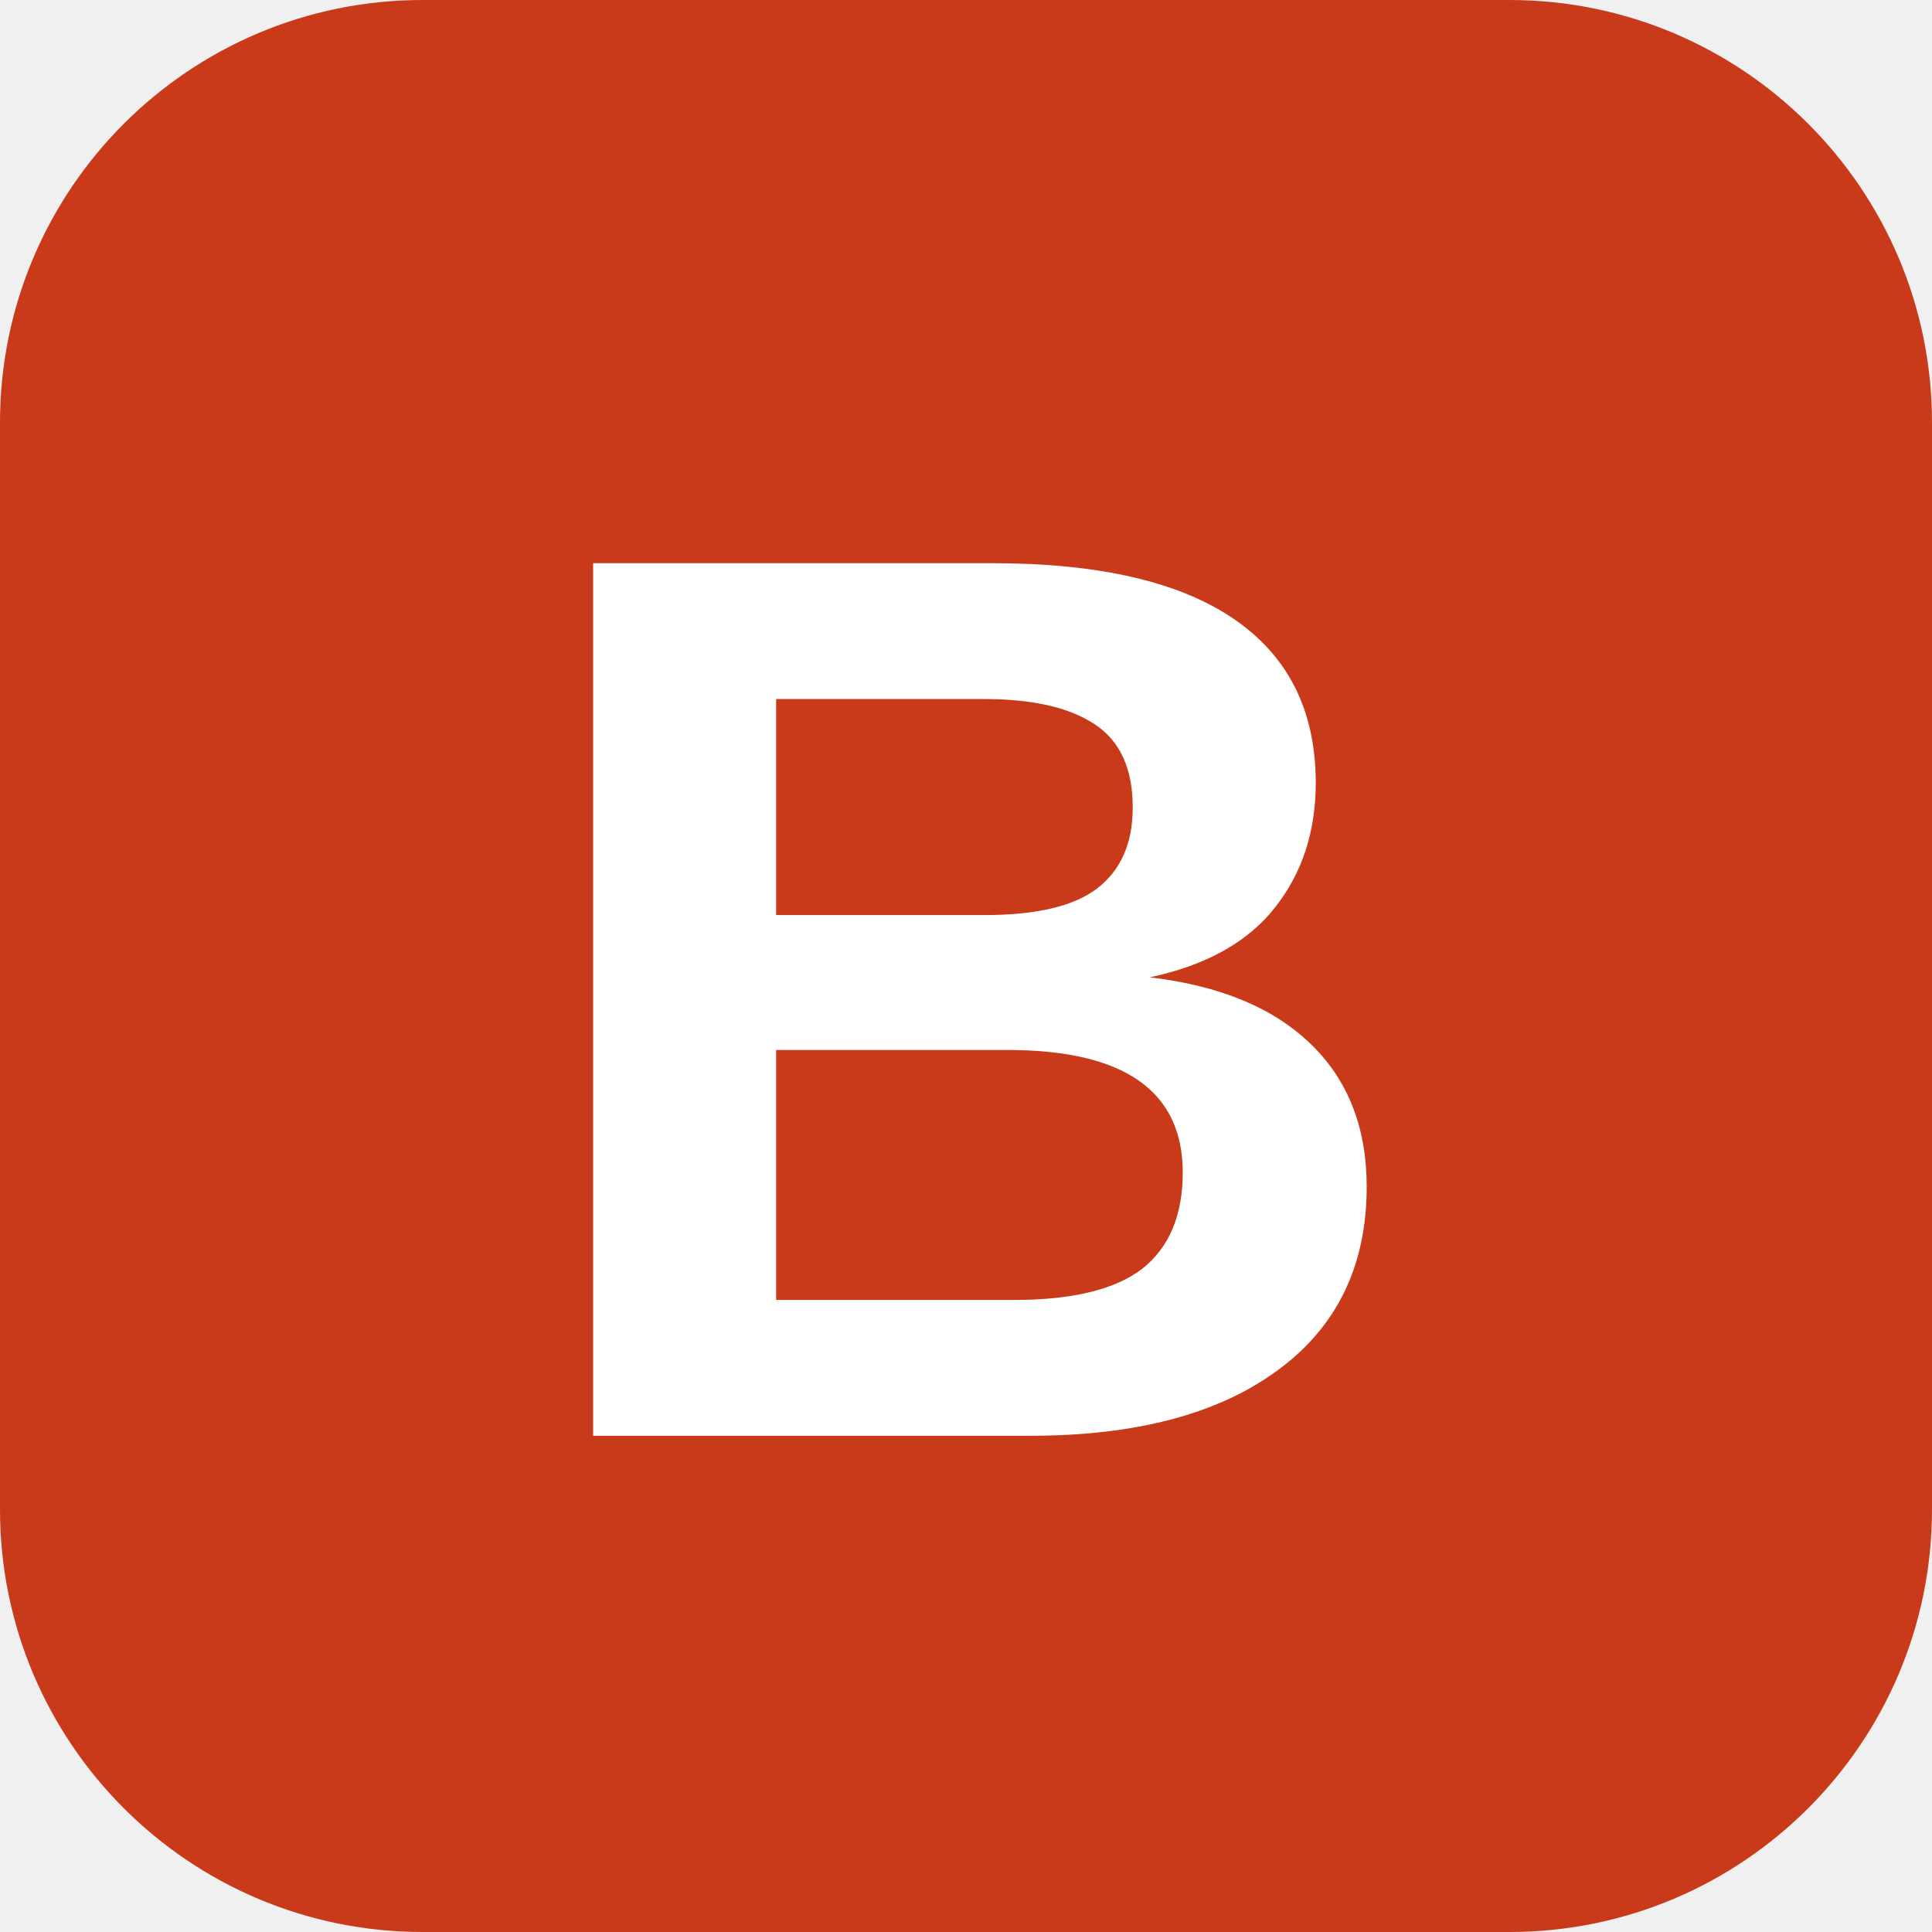
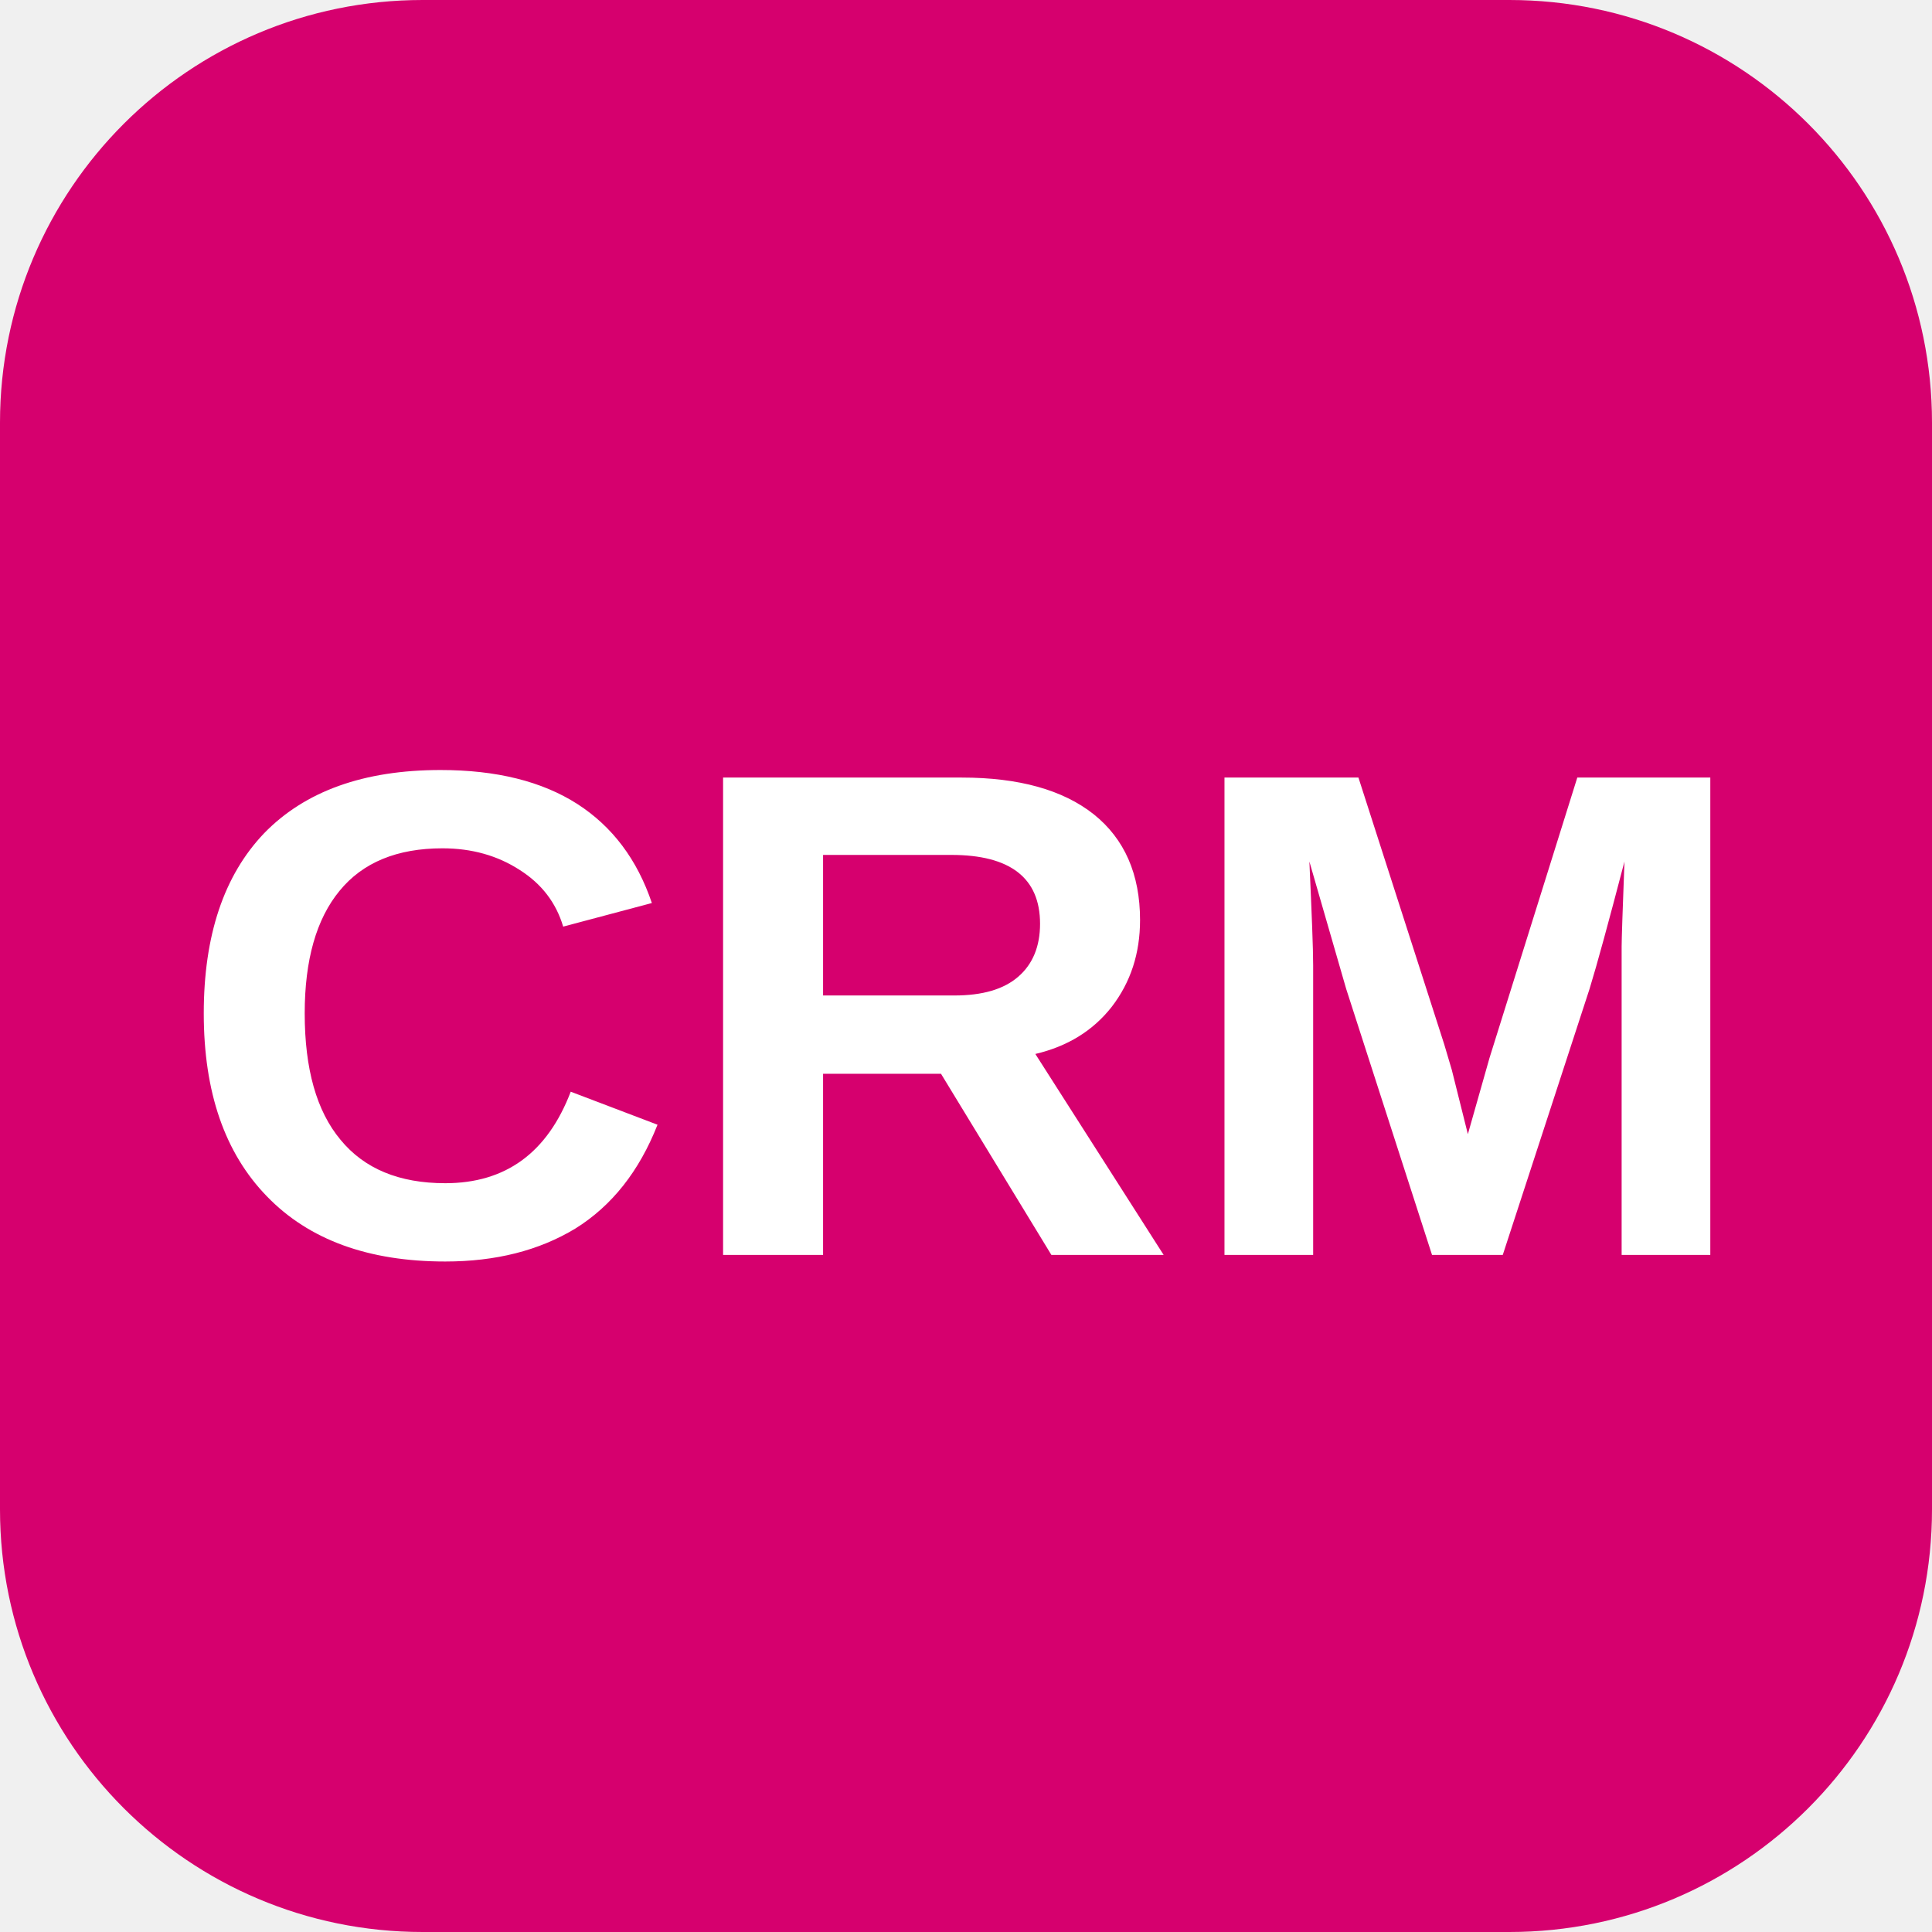
<svg xmlns="http://www.w3.org/2000/svg" viewBox="0 0 32 32">
-   <rect width="32" height="32" rx="7" fill="#c93a1a" />
-   <text x="16" y="16.5" font-family="Arial, Helvetica, sans-serif" font-size="21" font-weight="700" fill="#ffffff" text-anchor="middle" dominant-baseline="central">B</text>
+   <rect width="32" height="32" rx="7" fill="#d6006e" />
+   <text x="16" y="16.8" font-family="Arial, Helvetica, sans-serif" font-size="11.5" font-weight="700" fill="#ffffff" text-anchor="middle" dominant-baseline="central" textLength="23" lengthAdjust="spacingAndGlyphs">CRM</text>
</svg>
